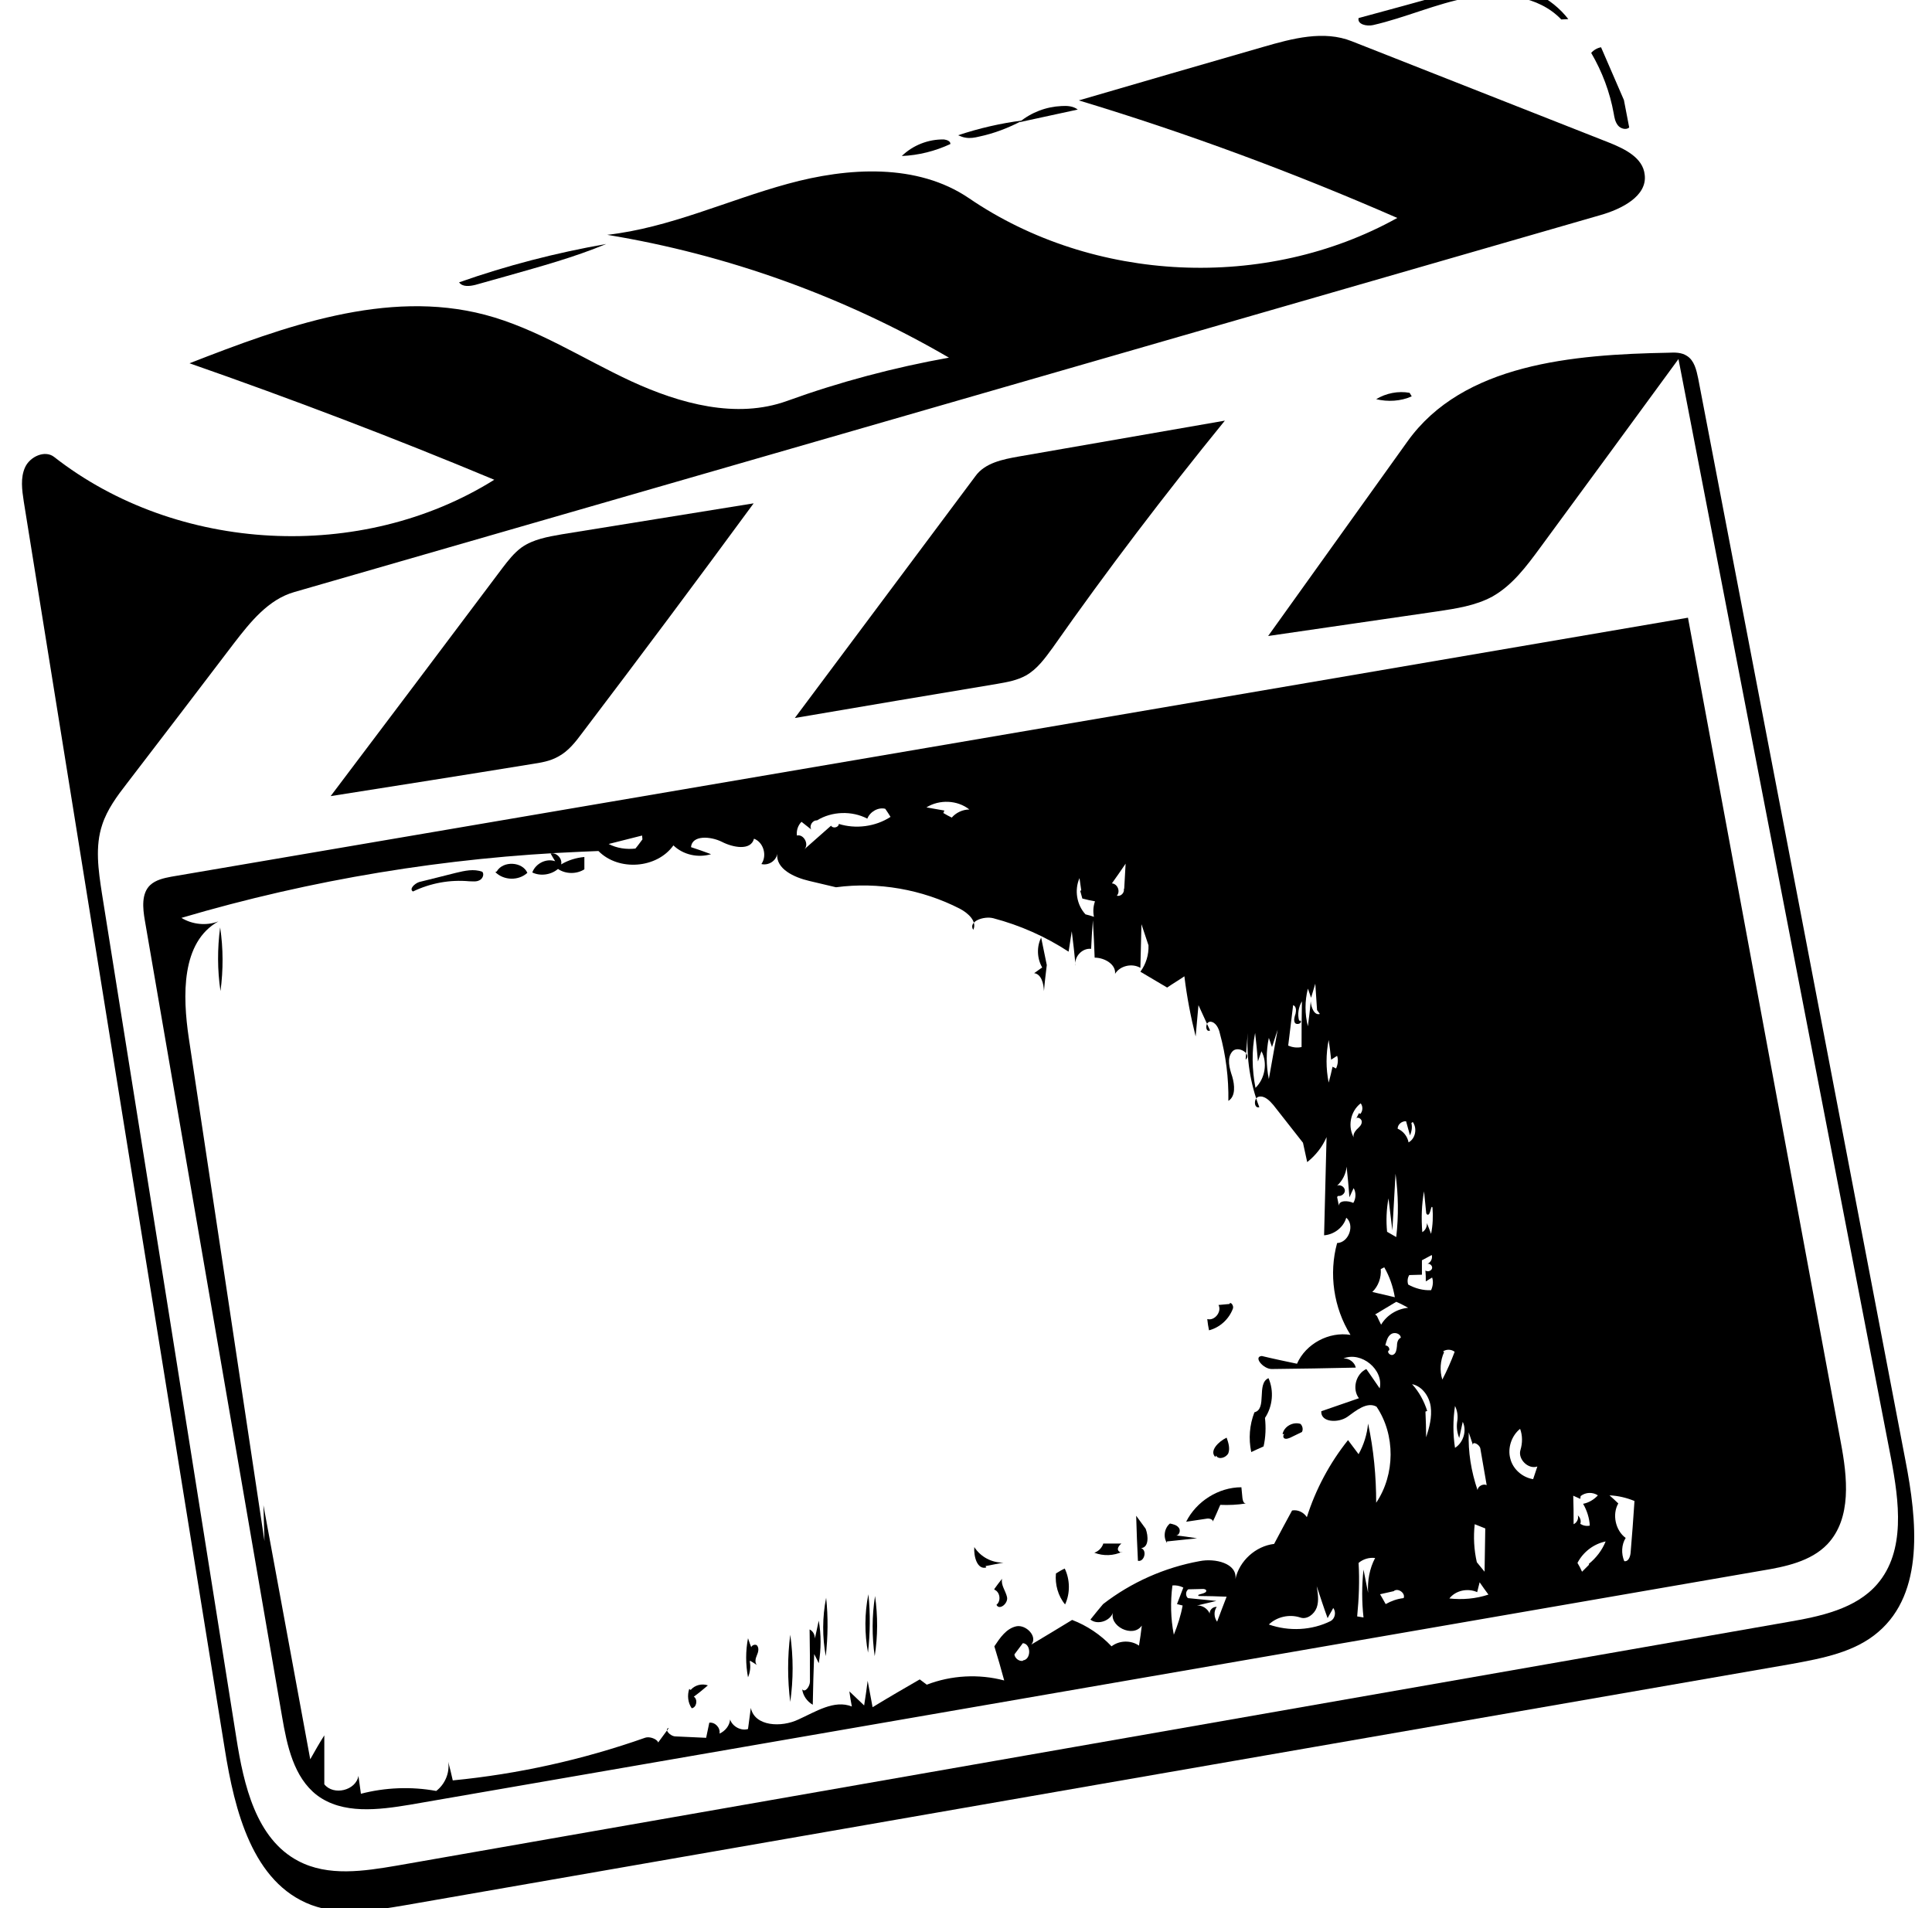
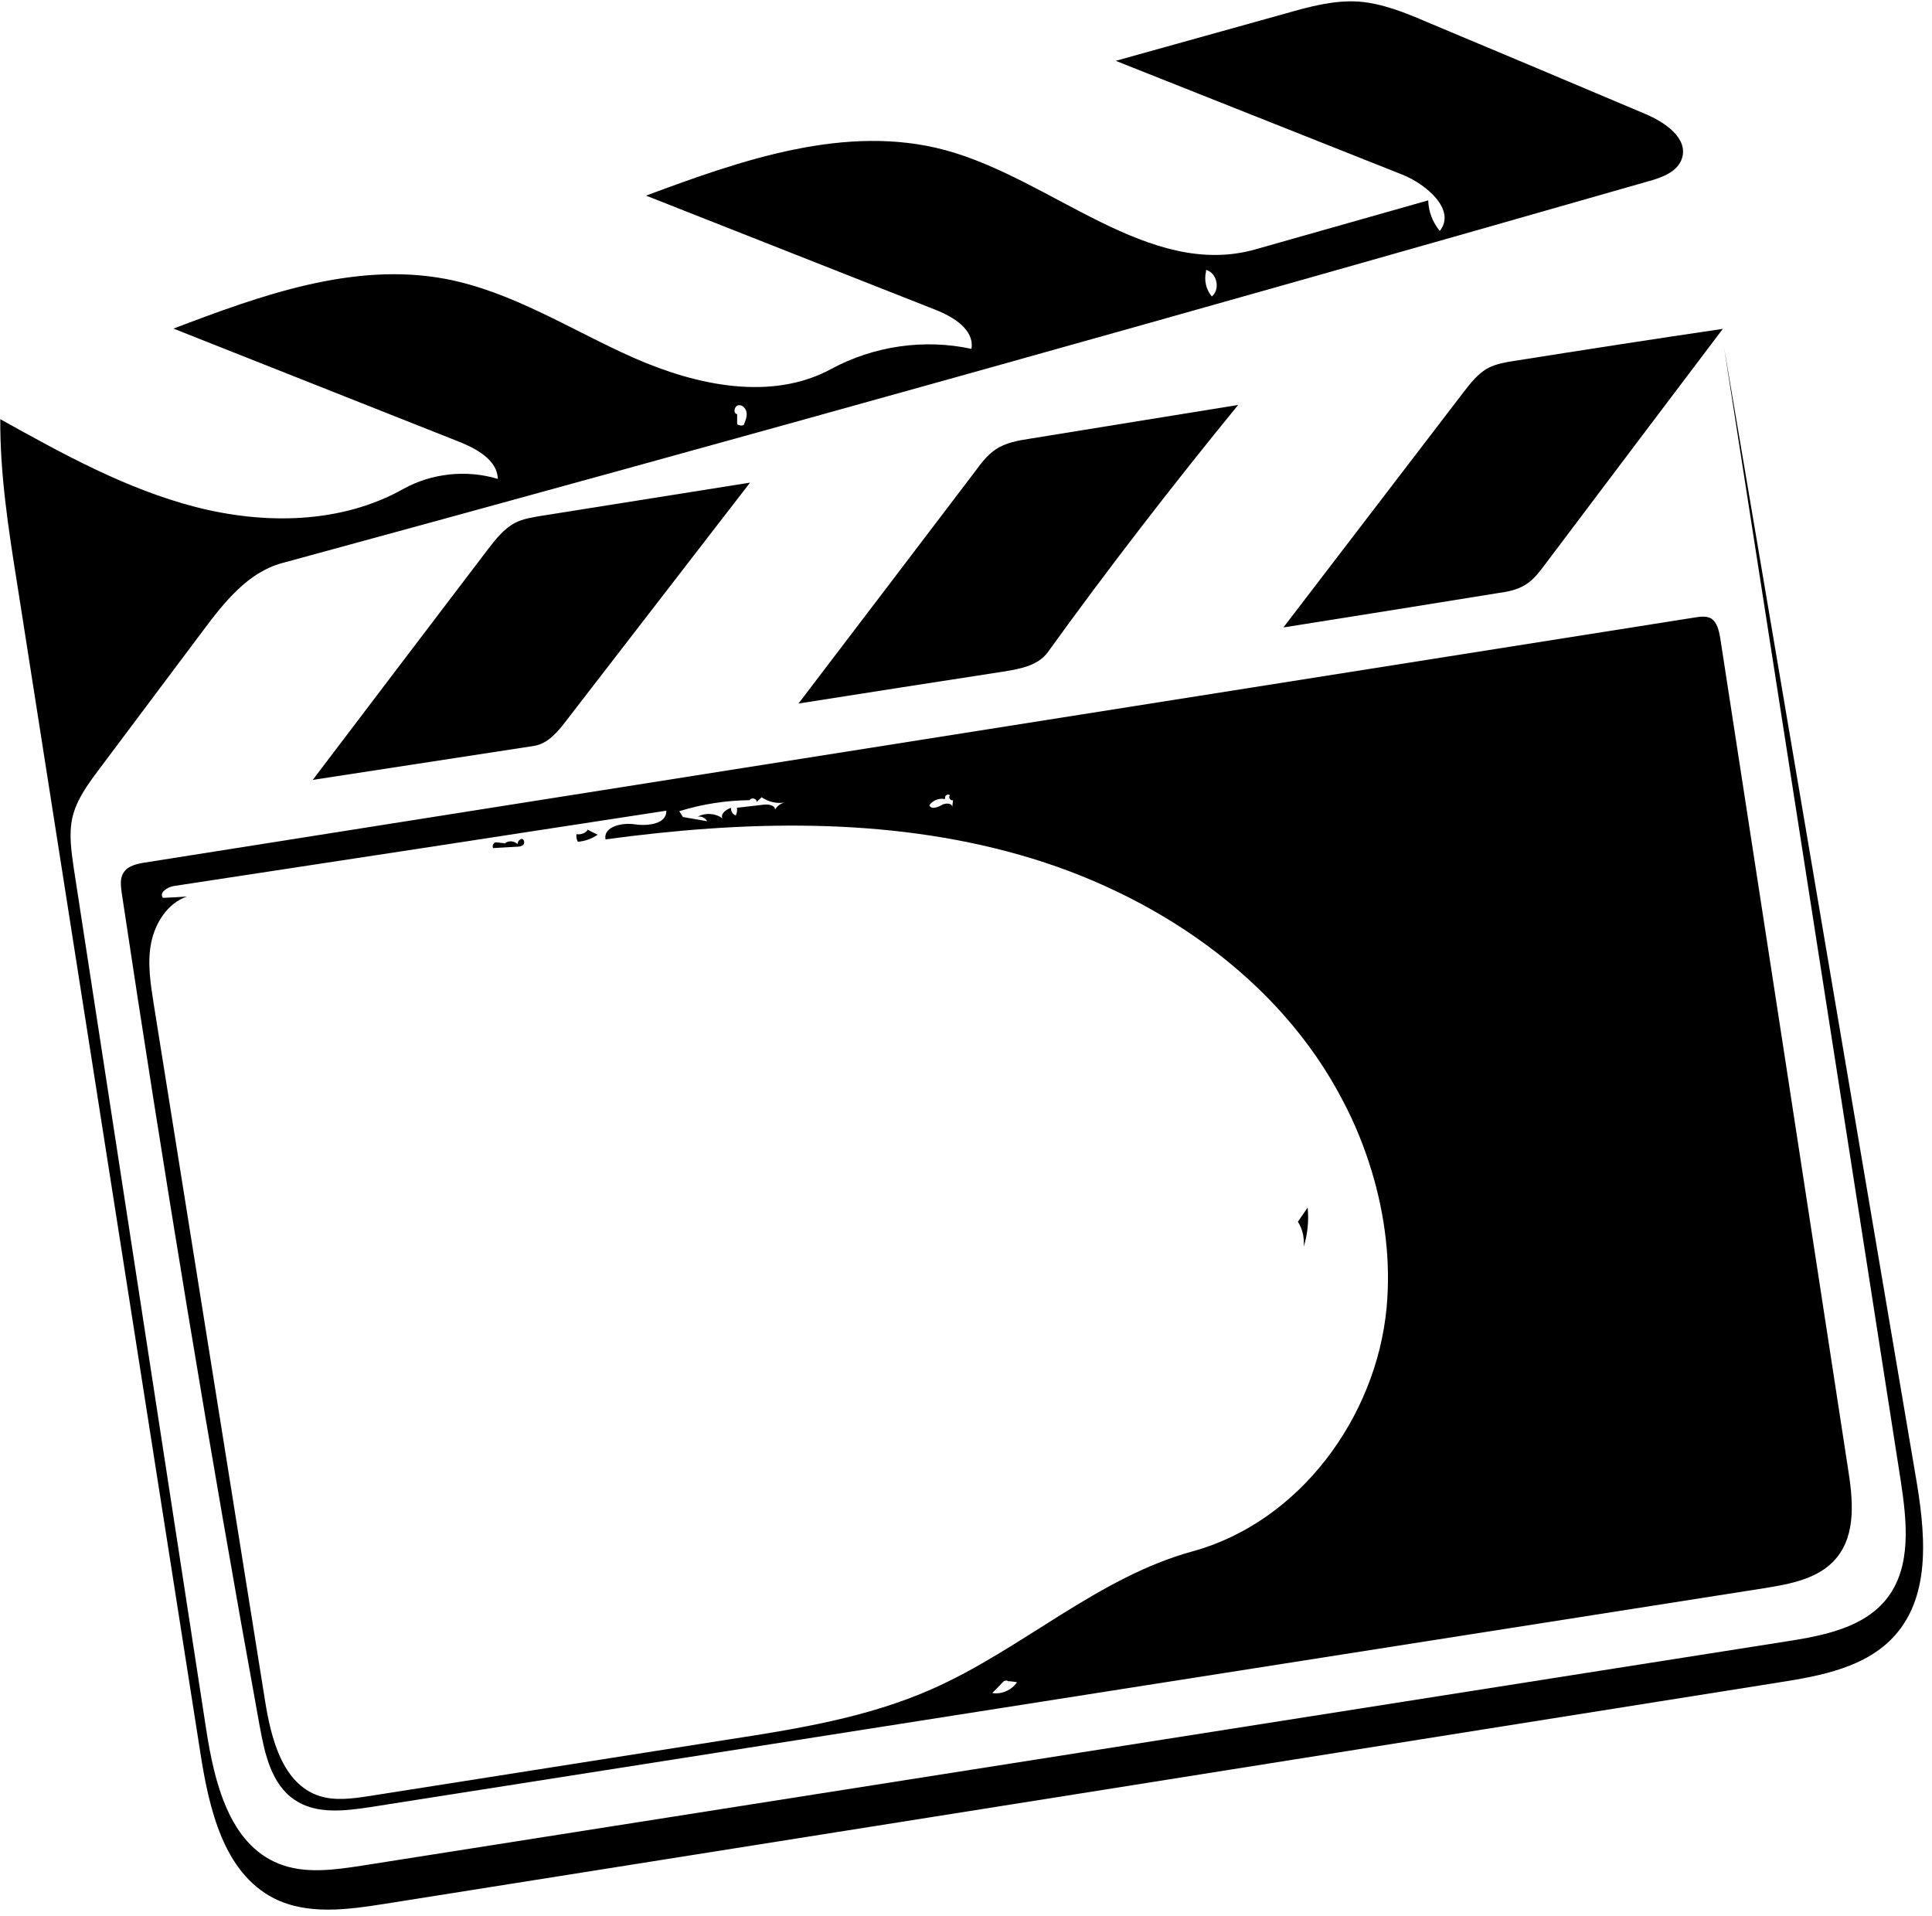
- <svg xmlns="http://www.w3.org/2000/svg" width="100%" height="100%" viewBox="0 0 549 542" version="1.1" xml:space="preserve" style="fill-rule:evenodd;clip-rule:evenodd;stroke-linejoin:round;stroke-miterlimit:2;">
-   <g transform="matrix(6.12323e-17,-1,1,6.12323e-17,5.75635,544.432)">
-     <path d="M368.9,473.9C290.8,488.4 212.7,502.8 134.7,517.3C124.7,519.2 113,520.5 105.6,513.5C100.7,508.8 99.2,501.5 98.1,494.8C75.9,366.8 53.8,238.8 31.6,110.8C30.1,101.8 28.8,91.6 34.3,84.3C39.4,77.7 48.4,75.8 56.6,74.4C132.1,61.4 207.5,48.4 282.9,35.4C286.4,34.8 290.5,34.4 292.9,36.9C294.4,38.5 294.9,40.8 295.3,42.9C319.8,186.6 344.3,330.3 368.9,473.9M88.6,307.7C94.8,315.7 99,325.2 100.8,335.1C101.7,339.5 100.2,345.9 95.7,345.3C100.9,346.4 105.1,351.1 105.7,356.3C108.9,358 112.1,359.7 115.2,361.4C115.5,363 114.7,364.7 113.3,365.6C121.2,368.1 128.7,372.1 135.2,377.3C133.9,378.3 132.5,379.3 131.2,380.3C133.9,381.8 136.8,382.7 139.9,383C132.5,384.6 124.9,385.3 117.4,385.3C125.4,390.7 136.7,390.8 144.7,385.4C146.2,382.7 143.6,379.6 141.8,377.1C140,374.5 140.2,369.5 143.4,369.7C144.6,373.3 145.9,376.8 147.1,380.4C149.7,378.4 154,379.5 155.4,382.5C153.5,383.8 151.7,385.1 149.9,386.3C155.2,387.5 160.5,381.1 158.4,376C158.5,377.6 157.3,379.2 155.8,379.5C155.6,371.5 155.5,363.6 155.4,355.6C155.4,353.2 158.9,350.3 159.1,352.8C158.3,356.1 157.6,359.5 156.9,362.8C162.6,365.3 166.1,371.9 165.1,378C172.8,373.2 182.5,371.8 191.2,374.2C191.3,377.5 196.3,379.3 198.4,376.8C195.6,376 193.6,373.3 193.4,370.5C202.7,370.7 212,371 221.3,371.2C218.5,370 216.1,368.1 214.2,365.7C216,365.3 217.9,364.9 219.7,364.5C223.3,361.7 226.8,358.9 230.4,356.1C231.7,355 233.1,353.6 232.8,352C232.5,350.4 229.3,350.5 229.8,352.1C236.5,349.5 243.7,348.4 250.9,348.8C248.3,348.6 245.8,348.4 243.3,348.2C244.9,350.1 247.5,346 245.6,344.4C243.7,342.8 240.9,343.6 238.5,344.4C236.1,345.1 232.9,345.4 231.6,343.3C238.1,343.4 244.5,342.6 250.7,340.9C252.2,340.6 254,339.7 254.1,338.2C254.1,336.6 250.9,336.7 251.6,338.1C254,337 256.4,335.9 258.8,334.8C255.8,334.5 252.9,334.3 249.9,334C255.5,332.6 261.2,331.5 267,330.8C265.9,329.2 264.9,327.5 263.8,325.9C265.3,323.4 266.8,320.8 268.3,318.3C270.5,319.9 273.1,320.7 275.8,320.6C277.8,319.9 279.8,319.3 281.8,318.6C277.7,318.5 273.5,318.4 269.4,318.3C270.8,315.9 270,312.5 267.7,311.1C270.4,311.4 272.3,308.1 272.3,305.3C275.8,305.2 279.3,305 282.9,304.8C280.2,304.6 277.5,304.4 274.8,304.3C275.1,301.7 272.4,299.3 269.9,299.9C273.2,299.6 276.5,299.2 279.8,298.8C277.9,298.5 275.9,298.2 274,297.9C278.3,291.3 281.5,284.1 283.5,276.5C284.2,273.8 282.6,269.3 280.2,270.8C282.6,272 285,269.3 286.2,267C291.7,256.3 293.9,243.8 292.3,231.8C292.9,229.3 293.5,226.7 294.1,224.2C295.1,219.9 297.5,214.7 301.8,215.1C299.8,214.8 298.4,212.6 298.9,210.6C301.3,212.3 305.1,211.2 306.1,208.5C302.6,207.6 303.6,202.5 305.2,199.4C306.8,196.2 307.2,190.9 303.7,190.6C303.1,192.5 302.4,194.4 301.7,196.3C300.6,192.6 301.5,188.4 304.2,185.6C297.6,180.9 296.8,170 302.6,164.3C302.5,162.7 302.5,161.1 302.4,159.5C300.8,121 294.5,82.7 283.6,45.8C281.7,48.9 281.3,52.9 282.6,56.3C276.7,45.7 261.5,46.1 249.4,47.9C201.8,55.1 154.2,62.2 106.5,69.4C109.9,69.3 113.3,69.2 116.7,69.1C92.6,73.5 68.6,78 44.5,82.4C46.8,83.7 49.1,85 51.3,86.4L37.4,86.4C34.1,89 35.6,95.4 39.8,96.1C38.1,96.3 36.4,96.6 34.7,96.8C36.5,103.7 36.8,111.1 35.5,118.2C37.4,120.7 40.7,122.1 43.8,121.6C42,122.1 40.3,122.5 38.5,122.9C40.3,141.5 44.4,159.9 50.6,177.5C51.3,179.4 49.3,182.6 48.5,180.7C50.1,181.9 51.8,183.1 53.4,184.3C53.1,182.8 51,184.7 51,186.2C50.9,189.1 50.7,192 50.6,194.9C52.1,195.2 53.5,195.5 54.9,195.8C55.1,197.5 53.4,199 51.8,198.7C52.5,200.3 54.1,201.6 55.8,201.7C53.8,202.4 52.5,204.8 53.1,206.8C55.1,207.1 57.1,207.3 59.1,207.6C53.8,208.7 53.5,216.3 55.8,221.1C58,226 61.5,231.3 59.5,236.3C61,236 62.4,235.8 63.8,235.6C62.5,237 61.1,238.4 59.8,239.8C62.2,240.2 64.5,240.5 66.8,240.8C64.3,241.3 61.8,241.7 59.3,242.2C62,246.6 64.6,251.1 67.2,255.6C66.7,256.3 66.2,256.9 65.7,257.6C68.4,264.6 68.8,272.4 66.9,279.6C70.2,278.7 73.4,277.8 76.6,276.8C79,278.4 81.7,280.2 82.3,283.1C82.8,285.9 79.3,289.2 77.1,287.3C79.4,291.2 81.8,295.1 84.1,298.9C82.5,303.1 79.9,307 76.6,310.1C78.3,312.3 78.4,315.6 76.8,317.9C78.7,318.2 80.6,318.5 82.5,318.7C78.8,316.2 82.4,309.1 86.5,310.6C83.9,310 82.5,306.2 84.2,304.1C85.7,305.3 87.2,306.5 88.6,307.7M311.8,240.7C314.1,236.3 313.9,230.6 311.3,226.4C311.4,225.1 309.7,224.1 308.7,224.8C309.4,223.9 310.2,222.9 310.9,222C309.9,221 308.4,220.5 307,220.7C307.5,222.7 304.3,224.3 303,222.7C305.3,225.3 307.5,227.8 309.8,230.4C308.9,230.9 309.3,232.6 310.3,232.6C308.8,237.4 309.5,243 312.3,247.3C313.1,246.8 313.9,246.3 314.6,245.8C315.1,243.8 313.8,241.5 311.8,240.7M119.5,451.6C118.7,452.5 118,453.3 117.2,454.1C114.1,452.3 109.5,453.3 107.4,456.2C105.5,455 102.9,454.9 100.8,455.8C100.6,457 102.1,457.5 103.2,457.6C108.1,458 113,458.4 117.9,458.7C118.8,456.5 119.4,454.1 119.5,451.6M84.6,371.5C87.6,370.4 90.7,369.4 93.7,368.4C91.7,368.7 89.6,369.1 87.6,368.4C85.7,367.7 84.1,365.6 84.8,363.7C85.8,360.6 85,357.1 82.8,354.8C80.8,360.5 81.1,367 83.8,372.4C84.5,373.6 86.3,374 87.5,373.1C86.5,372.6 85.6,372 84.6,371.5M127.7,431.1C126.8,428.5 129.8,425.5 132.4,426.3C134.4,426.9 136.5,426.9 138.4,426.2C136.5,423.8 133,422.6 130,423.4C127,424.1 124.6,426.8 124.1,429.9C125.3,430.3 126.5,430.7 127.7,431.1M137.4,411.6C131.8,411.4 126.3,412.3 121,414.1C122.1,414.2 122.9,415.7 122.4,416.7C125.8,416.1 129.3,415.5 132.8,414.9C134,414.7 135,412.6 133.8,412.8C135,412.4 136.2,412 137.4,411.6M89.5,339.9C89.1,338.1 88.6,336.2 88.2,334.4C88.3,335.9 87.3,337.4 85.9,338C86.9,337.9 87.9,338.9 87.8,340C86.6,339.1 84.8,339.2 83.6,340.1C86,341 88.4,341.9 90.7,342.8C90.8,340.2 90.9,337.5 90.9,334.9C91.5,333.9 91.4,337.3 92.5,337C92.8,336.9 92.9,336.4 92.9,336.1C92.9,334.7 92.8,333.3 92.8,331.9C92.2,331.1 90.9,331.1 90.3,331.8C90,334.5 89.8,337.2 89.5,339.9M118.5,443.3C118.8,442.6 119.1,442 119.4,441.3C116.7,441.4 114,441.4 111.3,441.4C111.7,442.3 112.8,442.9 113.8,442.6C113.2,443.3 112.2,443.6 111.4,443.3C110.9,444.1 110.7,445 110.9,446C113,445.9 115.2,445.2 117.1,444.1C117.4,445.7 118.3,447.2 119.5,448.3C120.5,446.8 120.4,444.8 119.3,443.4M183.4,399.3C182.9,399.9 183.3,401.1 184.1,401.2C184.9,401.3 185.6,400.3 185.2,399.6C185.5,400.7 186.7,401.4 187.8,401.1C187.3,400.2 186.8,399.2 186.3,398.3L182.2,398.3C182.2,397.1 182.1,395.9 182.1,394.7C181.3,394.2 180.3,394.1 179.4,394.4C178.3,396.4 177.7,398.6 177.8,400.9C178.9,401.4 180.2,401.6 181.4,401.2C181,400.6 180.7,400 180.3,399.4C181.3,399.4 182.3,399.4 183.3,399.3M254.4,363.8C253.7,364.4 253,362.7 253.8,362.2C254.5,361.8 255.5,362.1 256.4,362.4C257.3,362.6 258.5,362.6 258.8,361.7C254.9,361.2 251.1,360.8 247.3,360.3C246.8,361.5 246.6,362.8 246.9,364.1C251.2,364.1 255.5,364.1 259.9,364.2C258.2,363.2 256.2,362.9 254.4,363.4M97.8,416.1C101.9,416.2 106,416.2 110.1,416.3C110.5,415.3 110.9,414.3 111.3,413.3C107.7,412.9 104,413.1 100.5,413.9C99.6,414.6 98.7,415.4 97.8,416.1M84.8,381.7C89.3,381.2 93.9,381.2 98.4,381.7C96.2,382.1 94,382.6 91.8,383C95.2,382.8 98.7,383.4 101.7,385C101.9,383.3 101.4,381.6 100.3,380.3C95.3,380.6 90.2,380.4 85.1,379.9C85,380.5 84.9,381.1 84.8,381.7M235.3,351C237.9,353.7 242.4,354.5 245.7,352.7C244.8,352.4 243.8,352 242.8,351.7C245.5,351.5 248.2,351.2 250.9,350.9C245.8,349.9 240.5,350 235.3,351M88.6,328.7C90.2,329.3 91.7,329.9 93.3,330.5C93.8,329.5 94,328.4 93.9,327.4C89.2,326.8 84.5,326.9 79.9,327.8C82.6,328.9 85.4,329.8 88.2,330.3M194.4,388.4C193.9,389.3 193.4,390.1 192.9,391C198.9,391.7 205,391.6 210.9,390.8C205.6,390.5 200.2,390.2 194.8,389.9C197.8,389.5 200.9,389.2 203.9,388.8C200.7,388.2 197.5,388.1 194.4,388.4M183.8,386.6C181.4,386.8 178.9,385.9 177.3,384.2C176.8,386.3 176.3,388.5 175.8,390.6C178.8,390.1 181.7,389.1 184.3,387.6M313.4,262.3C312.9,263.1 312.5,263.9 312.1,264.7C313.5,265.9 314.4,267.8 314.4,269.7C317.1,266.3 317.3,261.2 315,257.5C314.7,259.2 314.4,260.9 314.1,262.6M100,445.7C101.7,447.8 103.9,449.5 106.4,450.5C105.7,447.1 103.4,444.1 100.3,442.5C99.5,443 98.7,443.4 97.8,443.8C98.5,444.5 99.2,445.2 99.8,445.8M90.2,406.1C89.8,409.8 90.1,413.6 91.3,417.2C92.4,416.4 93.6,415.5 94.8,414.7C93.9,414.5 92.9,414.2 92,414C93.2,411.3 92.5,407.9 90.2,406.1M291.4,301.5C292.5,301.3 293.7,301.2 294.9,301C291.5,299.5 287.3,300.2 284.6,302.7C284.4,303.5 284.2,304.3 283.9,305.1C285.4,304.8 286.9,304.9 288.3,305.4C288.5,304.2 288.8,303 289.1,301.8C289.8,301.6 290.6,301.4 291.3,301.2M307,176.7C306.2,173.5 305.4,170.3 304.6,167.2C303.4,169.5 303,172.2 303.3,174.8C304.1,175.5 305,176.1 305.9,176.8M193.8,400.9C196.3,401.4 198.8,401.5 201.3,401.3C202.3,400.8 198.8,400.8 199.3,399.8C199.4,399.6 199.7,399.5 199.9,399.5C201.9,399.3 203.9,399.1 205.9,398.9C202.1,398.2 198.2,398.1 194.3,398.4C194.8,399.3 195.9,399.8 196.9,399.7C195.9,400.1 194.9,400.5 193.8,400.9M204.3,374.2C203.5,374.4 202.6,374.5 201.8,374.7C203.4,374.7 203.3,377.3 202.6,378.8C203.9,379.6 205.6,379.6 206.8,378.9C206,378.5 205.1,378.1 204.2,377.7C207.1,377.5 210,377.2 212.9,376.9C210.8,376.7 208.9,375.7 207.5,374.2C207.9,375.1 207.2,376.3 206.2,376.4C205.3,376.5 204.4,375.4 204.6,374.5M170.5,385.5C169.6,385.9 168.8,386.3 168,386.7C170.7,388.3 172.5,391.2 172.8,394.4C173.4,393.3 174,392.2 174.5,391C173.3,389 172.1,387 170.9,385M257.4,368.5C259.9,368.3 262.4,368.2 264.9,368C263.5,367.6 262.2,367.2 260.9,366.8C261.8,366.5 262.6,366.2 263.5,365.9C260,365 256.3,365 252.8,365.9C255.2,366.2 257.5,366.5 259.9,366.7C258.2,366.8 255.8,367.7 256.3,369.3M143.3,399.3C140.9,399.4 138.4,399.5 136,399.5C138.8,400.4 141.7,401.2 144.7,400.8C147.6,400.4 150.5,398.4 151.1,395.5C148.9,397.5 146.3,398.9 143.5,399.8M160.2,404.6C157.8,403.5 154.9,403.3 152.4,404.1C154.9,405.4 157.6,406.6 160.3,407.6C161,406.7 161.1,405.3 160.4,404.3M140.3,408.3C141.9,408.6 143.5,408.4 144.9,407.7C140.9,407.1 136.9,407.1 133,407.7C134.5,410.1 137.9,411.1 140.4,409.9C138.9,409.6 137.4,409.2 135.8,408.9C137.3,408.3 138.8,408.1 140.3,408.3M237.8,354.8C242.5,355.6 247.1,356.5 251.8,357.3C250.2,356.8 248.5,356.2 246.9,355.7C247.8,355.4 248.6,355.1 249.5,354.8C245.7,354 241.7,354 237.8,354.8M227.9,380.8C228.7,381.5 230,381.6 230.9,380.9C228.6,377.9 224.1,377.1 220.9,379.1C221.7,378.5 222.7,379.1 223.4,379.7C224.1,380.4 224.7,381.2 225.6,381.2C226.6,381.3 227.3,379.7 226.4,379.5C226.9,379.8 227.5,380.1 228.1,380.4M291.9,313.7C294.2,313.8 296.6,314 299,314.1C297.1,312.8 295.2,311.5 293.4,310.2C293.3,311.8 291.1,312.7 289.9,311.6C289.6,312.7 290.7,313.8 291.8,313.6M92.3,390.4C92,389 91.7,387.7 91.4,386.4C90.4,387 89.5,387.5 88.6,388C89.5,389.6 90.1,391.3 90.3,393.1C91.7,393.7 93.3,391.5 92.3,390.3M160.7,388.9C160.2,388.2 159,389.4 159.5,390.2C159.9,391 161,391.1 161.9,391.2C162.8,391.2 163.9,391.4 164.3,392.3C165.5,392.2 166,390.5 165.3,389.5C164.6,388.5 163.3,388.2 162.1,387.9C162.1,388.6 161.4,389.2 160.7,389M240.8,373.9C241.9,374.4 243.2,374.6 244.4,374.2C244.1,373.7 243.7,373.1 243.3,372.5C245.2,372.3 247,372.1 248.9,371.8C244.9,371 240.8,371 236.8,371.8C238.3,372.2 239.8,372.6 241.3,372.9M225.3,395.3C224.2,395.6 222.9,395.4 221.8,394.9C223.1,394.5 224.5,394.2 225.8,393.8C225.9,392.6 224.9,391.4 223.7,391.4C223,393 221.5,394.2 219.8,394.5C220.9,396.5 223.8,397 225.6,395.7M72.6,284.9C72.8,287.3 77.3,287.3 77.5,284.9C76.4,284.1 75.4,283.3 74.3,282.5C73.2,282.6 72.2,283.9 72.5,285" style="fill-rule:nonzero;" />
-   </g>
-   <g transform="matrix(6.12323e-17,-1,1,6.12323e-17,5.75635,544.432)">
-     <path d="M130.4,339.6C132.1,337.8 134.8,340.5 135.9,342.8C134.5,343.3 132.9,343.8 131.5,343.3C130.2,342.7 129.5,340.5 130.8,339.8" style="fill-rule:nonzero;" />
-   </g>
-   <g transform="matrix(6.12323e-17,-1,1,6.12323e-17,5.75635,544.432)">
-     <path d="M136.9,358.7C139.1,359.1 140.5,361.7 139.8,363.8C139.2,364.4 138.2,364.6 137.5,364.2C137,363.1 136.4,362 135.9,360.9C135.7,360.4 135.4,359.7 135.7,359.2C136,358.7 137,358.9 136.9,359.4" style="fill-rule:nonzero;" />
-   </g>
-   <g transform="matrix(6.12323e-17,-1,1,6.12323e-17,5.75635,544.432)">
-     <path d="M431.8,395.4C430.4,392.3 430.2,388.6 431,385.3C432.7,388.1 433.4,391.6 432.8,394.8" style="fill-rule:nonzero;" />
-   </g>
-   <g transform="matrix(6.12323e-17,-1,1,6.12323e-17,5.75635,544.432)">
-     <path d="M92.9,276.8C93.9,277.5 94.8,278.2 95.8,279C94,278.6 92.4,280 90.6,280.4C88.8,280.8 86.7,278.2 88.4,277.4C89.5,278.8 92.1,278.4 92.7,276.8" style="fill-rule:nonzero;" />
-   </g>
-   <g transform="matrix(6.12323e-17,-1,1,6.12323e-17,5.75635,544.432)">
-     <path d="M105.8,307.8L105.8,312.9C105.4,312.4 104.8,311.9 104.2,311.9C103.6,311.9 103,312.8 103.5,313.2C102.3,310.7 102.2,307.8 103.2,305.2C103.6,306.4 104.6,307.4 105.9,307.8" style="fill-rule:nonzero;" />
-   </g>
-   <g transform="matrix(6.12323e-17,-1,1,6.12323e-17,5.75635,544.432)">
-     <path d="M98.7,296.8C95.6,298.3 91.7,298.4 88.5,296.9C90.9,294.9 94.2,294 97.3,294.3C97.8,295.1 98.3,295.9 98.7,296.8" style="fill-rule:nonzero;" />
-   </g>
-   <g transform="matrix(6.12323e-17,-1,1,6.12323e-17,5.75635,544.432)">
-     <path d="M99,274.5C98.3,271.9 102.2,270.9 104.8,271.1C102,272.9 100.3,276.1 100.4,279.4C100.1,277.7 99.7,276 99.4,274.3" style="fill-rule:nonzero;" />
-   </g>
-   <g transform="matrix(6.12323e-17,-1,1,6.12323e-17,5.75635,544.432)">
-     <path d="M64.2,190.5C65.6,191.7 66.1,193.7 65.5,195.4C64.4,194.1 63.3,192.8 62.3,191.4C61.5,192.6 59.2,192.2 59,190.8C60.6,189.7 62.7,189.5 64.5,190.1" style="fill-rule:nonzero;" />
-   </g>
-   <g transform="matrix(6.12323e-17,-1,1,6.12323e-17,5.75635,544.432)">
-     <path d="M296.8,135.4C299.9,137.2 299.6,142.7 296.4,144.1C294.1,141.6 294.2,137.4 296.6,135" style="fill-rule:nonzero;" />
-   </g>
-   <g transform="matrix(6.12323e-17,-1,1,6.12323e-17,5.75635,544.432)">
-     <path d="M173.9,343.6C174.7,343.9 173.4,344.9 172.6,344.6C169.6,343.5 167.2,340.9 166.4,337.8C167.4,337.6 168.5,337.4 169.6,337.3C169,339.4 171.7,341.5 173.6,340.5C173.7,341.6 173.8,342.7 173.9,343.8" style="fill-rule:nonzero;" />
-   </g>
-   <g transform="matrix(6.12323e-17,-1,1,6.12323e-17,5.75635,544.432)">
-     <path d="M105.9,325.9C107.6,324.7 110.2,325.1 111.5,326.7C111.3,327.6 111.1,328.6 110.3,329.2C109.6,329.8 108.2,329.4 108.1,328.5C107.9,330.5 107.6,332.4 107.3,334.4C107,331.5 106.7,328.7 106.4,325.8" style="fill-rule:nonzero;" />
-   </g>
-   <g transform="matrix(6.12323e-17,-1,1,6.12323e-17,5.75635,544.432)">
-     <path d="M500.1,250.5C503.2,253.7 504.9,258.1 504.8,262.5C504.7,263.3 504.3,264.4 503.5,264.3C501.5,260 500.3,255.3 500.1,250.5" style="fill-rule:nonzero;" />
-   </g>
-   <g transform="matrix(6.12323e-17,-1,1,6.12323e-17,5.75635,544.432)">
-     <path d="M72.3,207.3C70.8,207.6 69.2,207.4 67.8,206.8C71.5,206.1 75.3,206.1 78.9,206.8C77.9,207.1 76.9,207.5 75.9,207.9C76.6,207.2 77.5,208.8 76.8,209.4C76,210 74.9,209.7 74,209.3C73.1,208.9 72,208.7 71.3,209.3C71.7,208.7 72.1,208.1 72.5,207.4" style="fill-rule:nonzero;" />
-   </g>
-   <g transform="matrix(6.12323e-17,-1,1,6.12323e-17,5.75635,544.432)">
-     <path d="M74.8,240.9C80.2,239.9 85.9,239.9 91.4,241C85.9,241.6 80.3,241.5 74.8,240.9" style="fill-rule:nonzero;" />
-   </g>
-   <g transform="matrix(6.12323e-17,-1,1,6.12323e-17,5.75635,544.432)">
-     <path d="M73.8,228.9C79.2,227.9 84.9,227.9 90.4,229C84.9,229.6 79.3,229.5 73.8,228.9" style="fill-rule:nonzero;" />
-   </g>
-   <g transform="matrix(6.12323e-17,-1,1,6.12323e-17,5.75635,544.432)">
-     <path d="M90.9,242.9C85.2,243.7 79.5,243.7 73.8,242.8C79.5,242 85.2,242 90.9,242.9" style="fill-rule:nonzero;" />
-   </g>
-   <g transform="matrix(6.12323e-17,-1,1,6.12323e-17,5.75635,544.432)">
-     <path d="M280.9,56.8C274.9,57.7 268.8,57.7 262.8,56.9C268.8,56 274.9,56 280.9,56.8" style="fill-rule:nonzero;" />
-   </g>
-   <g transform="matrix(6.12323e-17,-1,1,6.12323e-17,5.75635,544.432)">
-     <path d="M104.5,318.5C103.9,320.3 100.5,319.4 100.9,317.6C105.1,317.4 109.4,317.2 113.7,317.1C112.5,318 111.2,318.9 110,319.8C107.9,320.6 104.7,320.7 104.5,318.5" style="fill-rule:nonzero;" />
-   </g>
-   <g transform="matrix(6.12323e-17,-1,1,6.12323e-17,5.75635,544.432)">
-     <path d="M60.8,218.8C67.1,218 73.6,218 79.9,218.8C73.6,219.7 67.1,219.7 60.8,218.8" style="fill-rule:nonzero;" />
-   </g>
-   <g transform="matrix(6.12323e-17,-1,1,6.12323e-17,5.75635,544.432)">
-     <path d="M269.5,290.4C272.1,288.9 275.4,288.8 278,290.1C275.4,290.6 272.8,291.2 270.2,291.7C267.7,291.4 265.3,291.1 262.8,290.9C264.9,290.8 267.6,290.2 267.9,288.1C268.4,288.9 269,289.6 269.5,290.4" style="fill-rule:nonzero;" />
-   </g>
-   <g transform="matrix(6.12323e-17,-1,1,6.12323e-17,5.75635,544.432)">
-     <path d="M509.7,283.9C512.5,287.3 514.1,291.5 514.3,295.9C514.4,297.5 514.3,299.2 513.3,300.5C512.1,294.9 510.9,289.4 509.7,283.9" style="fill-rule:nonzero;" />
-   </g>
-   <g transform="matrix(6.12323e-17,-1,1,6.12323e-17,5.75635,544.432)">
-     <path d="M505.6,272.4C505.3,271.2 505.1,269.9 505.3,268.7C505.4,267.9 505.7,267.2 506,266.5C508,272.5 509.4,278.6 510.2,284.8C508.1,280.9 506.5,276.7 505.6,272.4" style="fill-rule:nonzero;" />
-   </g>
-   <g transform="matrix(6.12323e-17,-1,1,6.12323e-17,5.75635,544.432)">
-     <path d="M291.1,111.6C291.8,110.4 293.4,112.1 293.8,113.4C294.7,116.9 295.5,120.4 296.4,123.8C297,126.3 297.6,128.9 296.7,131.3C296,131.9 294.7,131.4 294.3,130.5C293.8,129.6 294,128.6 294,127.6C294.5,122.1 293.5,116.6 291.1,111.6" style="fill-rule:nonzero;" />
-   </g>
-   <g transform="matrix(6.12323e-17,-1,1,6.12323e-17,5.75635,544.432)">
-     <path d="M131.8,349.8C135.6,349 139.5,349.3 143.1,350.7C144,354.4 151.3,351.2 152.8,354.7C149.2,356.3 144.8,355.9 141.5,353.7C138.8,354 136,353.9 133.4,353.3C132.9,352.1 132.3,350.9 131.8,349.8" style="fill-rule:nonzero;" />
-   </g>
-   <g transform="matrix(6.12323e-17,-1,1,6.12323e-17,5.75635,544.432)">
-     <path d="M297.5,152.8C295.8,150.8 295.4,147.8 296.5,145.5C299,146.4 300.6,149.4 299.7,152C300.5,151.5 301.2,151.1 301.9,150.7C302.3,152.3 300.5,154.1 298.8,153.7C300,155.7 300.7,158 300.9,160.3L297.4,160.3C296,158.1 296,155 297.5,152.8" style="fill-rule:nonzero;" />
-   </g>
-   <g transform="matrix(6.12323e-17,-1,1,6.12323e-17,5.75635,544.432)">
-     <path d="M529.4,446.4C530.2,447.1 530.8,448.1 531,449.2C526,451.4 521,453.5 516,455.7C513.4,456.2 510.8,456.7 508.2,457.2C507.4,456.3 507.9,454.7 508.8,454C509.8,453.2 511,453 512.2,452.8C518.3,451.7 524.1,449.5 529.4,446.4" style="fill-rule:nonzero;" />
-   </g>
-   <g transform="matrix(6.12323e-17,-1,1,6.12323e-17,5.75635,544.432)">
-     <path d="M111.9,338.8C112.5,339.2 113,338.1 112.9,337.3C112.6,335.3 112.3,333.3 112,331.3C117.8,334.2 121.8,340.5 121.8,347C120.8,347.1 119.7,347.2 118.7,347.3C118,347.4 117.2,347.6 117.2,348.3C116.8,345.9 116.7,343.4 116.8,341C115.2,340.3 113.5,339.6 111.9,338.8" style="fill-rule:nonzero;" />
-   </g>
-   <g transform="matrix(6.12323e-17,-1,1,6.12323e-17,5.75635,544.432)">
-     <path d="M83.9,226.9C79.9,227.6 75.8,227.6 71.8,226.9C72.7,226.5 73.6,226 74.4,225.6C69.6,225.4 64.8,225.3 60,225.2C60.9,223.6 62.6,222.4 64.4,222.2C63.3,223 65.2,224.4 66.6,224.4C71.5,224.4 76.5,224.4 81.4,224.3C80.9,225.3 79.9,225.8 78.8,225.8C80.5,226.2 82.2,226.5 83.9,226.9" style="fill-rule:nonzero;" />
-   </g>
-   <g transform="matrix(6.12323e-17,-1,1,6.12323e-17,5.75635,544.432)">
-     <path d="M466,138.3C465.2,135.3 464.3,132.4 463.5,129.4C463.1,127.8 462.8,125.7 464.2,124.7C469,138.3 472.6,152.3 475.1,166.5C471.3,157.4 468.7,147.8 466,138.3" style="fill-rule:nonzero;" />
-   </g>
-   <g transform="matrix(6.12323e-17,-1,1,6.12323e-17,5.75635,544.432)">
-     <path d="M539,439.9C539,439.2 538.9,438.6 538.9,437.9C545.7,431.4 546.8,420.8 545.1,411.5C543.4,402.3 539.4,393.6 537.3,384.4C536.9,382.6 537.5,379.9 539.3,380.3C541.6,388.8 543.9,397.3 546.3,405.7C547.6,410.2 548.9,414.8 548.9,419.5C549,427.3 545.2,435.1 539,439.9" style="fill-rule:nonzero;" />
-   </g>
-   <g transform="matrix(6.12323e-17,-1,1,6.12323e-17,5.75635,544.432)">
-     <path d="M327.3,145.3C324.2,126.3 321.2,107.2 318.2,88.2C339.8,104.5 361.4,120.8 383,137C385.1,138.6 387.3,140.3 388.9,142.5C391.2,145.8 391.9,149.9 392.6,153.9C395.5,172.1 398.5,190.2 401.4,208.4C379.6,192.4 357.9,176.2 336.3,159.8C333.6,157.8 330.9,155.7 329.4,152.8C328.1,150.5 327.7,147.9 327.3,145.3" style="fill-rule:nonzero;" />
-   </g>
-   <g transform="matrix(6.12323e-17,-1,1,6.12323e-17,5.75635,544.432)">
-     <path d="M350.1,277.6C346.9,258.5 343.7,239.3 340.4,220.1C363.3,237.2 386.2,254.3 409.1,271.4C412.9,274.1 413.9,279.2 414.7,283.7C418.1,303.3 421.5,322.8 424.9,342.3C404,325.3 382.5,308.9 360.4,293.4C357.4,291.2 354.3,289 352.5,285.8C351.1,283.3 350.6,280.5 350.1,277.6" style="fill-rule:nonzero;" />
-   </g>
-   <g transform="matrix(6.12323e-17,-1,1,6.12323e-17,5.75635,544.432)">
-     <path d="M3,109.2C1.5,100.4 0,91.1 3.1,82.7C9.4,66 29.9,60.9 47.5,58.1C165.6,39 283.7,20 401.9,1C405.2,0.5 408.7,0 411.7,1.4C414.7,2.8 416.6,7 414.6,9.6C387.2,44.6 384.5,97 408.1,134.7C420,106.2 431,77.3 441.2,48.1C451.7,75 462.3,104.1 455,132C451.1,146.8 442.5,159.8 436.1,173.6C429.7,187.5 425.3,203.5 430.5,217.9C435.9,232.8 440,248.3 442.8,263.9C460.2,234 472.1,200.9 477.7,166.8C479.7,184.5 487.5,200.9 492.2,218.1C496.9,235.2 498.1,254.9 488.1,269.6C464,304.9 461.7,353.9 482.5,391.3C495.4,361.8 506.6,331.6 515.9,300.8C521,318.3 526.1,335.8 531.1,353.2C533.5,361.5 535.9,370.4 532.7,378.4C523.1,402.8 513.5,427.1 503.9,451.5C502.1,456 499.6,461.1 494.8,461.6C488.7,462.4 485,455 483.3,449C447.6,325.3 411.9,201.6 376.2,77.9C374.1,70.5 367.7,65.4 361.6,60.7C348.3,50.6 335.1,40.5 321.8,30.3C318.2,27.5 314.4,24.7 310.1,23.3C303.9,21.2 297.1,22.2 290.6,23.2C210.6,36 130.6,48.7 50.6,61.4C37.2,63.5 21.9,67 15.6,79C11.1,87.5 12.7,97.7 14.3,107.1C37.4,238.8 60.4,370.5 83.5,502.2C85.1,511.5 87.2,521.6 94.3,527.7C103.7,535.8 117.8,533.9 130,531.6C234.1,511.5 338.2,491.3 442.4,471.2C424.5,458.1 406.6,445 388.8,431.9C383.5,428 378.1,424 374.9,418.3C372.3,413.5 371.5,408 370.7,402.7C368.4,386.7 366,370.6 363.7,354.6C382.1,367.8 400.6,381 419,394.2C441.1,410 443.7,441.2 444.2,468.4C444.3,470.2 444.3,472.1 443.3,473.6C442,475.7 439.3,476.3 436.9,476.8C334.4,496.5 231.9,516.1 129.4,535.7C112.4,539 91.9,541.1 80.7,528C74.9,521.3 73.2,512.1 71.6,503.4C48.8,372 25.9,240.6 3,109.2" style="fill-rule:nonzero;" />
-   </g>
+ <svg xmlns="http://www.w3.org/2000/svg" version="1.1" id="Contours" x="0px" y="0px" width="733.859" height="727.41" viewBox="0 0 733.859 727.41" xml:space="preserve" stroke="black" fill="none" stroke-linecap="round" stroke-linejoin="round">
+   <path d="M65.9 124.8 C99.0 112.2 134.2 99.4 169.1 105.9 C194.6 110.7 217.0 125.4 240.7 135.9 C264.5 146.4 293.0 152.5 315.8 140.1 C331.9 131.4 351.1 128.6 369.0 132.5 C370.2 125.2 362.1 120.3 355.2 117.6 C318.6 103.2 282.0 88.7 245.4 74.3 C281.9 60.7 321.4 46.9 359.0 57.0 C399.7 68.0 436.3 106.2 476.9 94.7 C498.7 88.5 520.6 82.3 542.5 76.1 C542.6 80.3 544.2 84.5 546.9 87.7 C553.2 79.8 541.9 70.0 532.6 66.3 C496.3 51.9 460.1 37.5 423.8 23.1 C445.4 17.1 466.9 11.1 488.4 5.1 C497.5 2.5 506.7 0.0 516.1 0.6 C525.1 1.3 533.7 4.8 542.1 8.4 C569.8 20.0 597.4 31.6 625.0 43.3 C632.4 46.4 641.3 52.5 638.9 60.1 C637.3 65.2 631.4 67.4 626.3 68.8 C453.5 118.3 280.4 166.7 107.0 213.9 C94.2 217.4 85.2 228.7 77.2 239.4 C64.0 257.0 50.9 274.5 37.7 292.1 C33.5 297.7 29.1 303.6 27.5 310.5 C26.1 316.8 27.1 323.3 28.0 329.6 C44.8 438.7 61.5 547.7 78.3 656.7 C81.4 676.8 87.0 700.2 105.8 707.8 C115.7 711.8 126.8 710.2 137.3 708.6 C317.8 680.2 498.2 651.8 678.6 623.4 C692.7 621.2 708.1 618.2 716.8 607.0 C726.2 594.9 724.3 577.7 722.0 562.5 C699.6 419.1 677.3 275.6 654.9 132.1 C679.1 274.8 703.4 417.6 727.6 560.3 C731.2 581.2 733.9 605.4 719.7 621.2 C708.9 633.3 691.6 636.5 675.6 639.0 C499.1 667.1 322.6 695.1 146.0 723.1 C132.0 725.3 116.8 727.4 104.1 721.0 C84.9 711.2 79.4 686.9 76.1 665.7 C52.9 517.6 29.7 369.6 6.5 221.6 C3.2 200.9 0.0 180.2 0.1 159.2 C23.8 172.4 47.9 185.7 74.1 192.5 C100.4 199.3 129.5 199.0 153.2 185.7 C164.0 179.7 177.3 178.3 189.1 181.9 C188.9 174.7 181.0 170.4 174.2 167.7 C138.1 153.4 102.0 139.1 65.9 124.8 M458.1 103.1 C457.3 106.4 458.1 110.0 460.3 112.6 C463.6 109.9 462.3 103.6 458.1 102.5 M280.0 157.1 C280.0 158.4 280.0 159.8 280.0 161.1 C280.6 161.6 281.7 161.8 282.5 161.4 C283.1 159.9 283.8 158.4 283.6 156.8 C283.4 155.2 282.1 153.7 280.5 153.9 C278.9 154.2 278.4 156.9 279.9 157.3 " fill="#000000" stroke="none" />
+   <path d="M260.0 310.4 C259.4 310.0 260.6 310.6 260.0 310.4 " fill="#000000" stroke="none" />
+   <path d="M223.0 315.0 C224.3 315.7 225.7 316.4 227.0 317.0 C224.8 318.6 222.1 319.5 219.5 319.7 C219.0 318.8 218.8 317.8 219.0 316.8 C220.5 317.1 222.2 316.5 223.2 315.3 " fill="#000000" stroke="none" />
+   <path d="M496.7 458.6 C497.2 463.6 496.7 468.7 495.2 473.5 C495.5 470.2 494.8 466.8 493.0 464.0 C494.3 462.2 495.5 460.4 496.7 458.6 " fill="#000000" stroke="none" />
+   <path d="M192.0 320.1 C193.4 319.2 195.4 319.4 196.6 320.6 C196.6 319.7 197.3 318.8 198.1 318.6 C199.1 318.6 199.4 320.1 198.8 320.8 C198.1 321.5 197.0 321.6 196.1 321.6 C193.1 321.8 190.2 321.9 187.3 322.1 C186.8 321.2 187.5 320.0 188.4 319.9 C189.6 320.0 190.8 320.2 191.9 320.3 " fill="#000000" stroke="none" />
+   <path d="M118.8 296.2 C140.9 267.0 163.1 237.9 185.2 208.8 C188.2 204.9 191.3 200.9 195.6 198.6 C198.7 197.0 202.2 196.5 205.7 195.9 C232.1 191.7 258.5 187.5 284.9 183.3 C261.6 213.4 238.4 243.6 215.1 273.7 C211.9 277.9 208.1 282.5 202.8 283.3 C174.8 287.6 146.8 291.9 118.8 296.2 " fill="#000000" stroke="none" />
+   <path d="M487.5 238.3 C510.3 208.6 533.0 178.8 555.8 149.1 C558.6 145.5 561.4 141.8 565.4 139.7 C568.4 138.2 571.7 137.6 575.0 137.1 C601.5 132.9 627.9 128.8 654.4 124.9 C631.8 154.8 609.2 184.7 586.7 214.6 C584.6 217.4 582.4 220.3 579.4 222.1 C576.2 224.1 572.4 224.8 568.7 225.3 C541.6 229.7 514.6 234.0 487.5 238.3 " fill="#000000" stroke="none" />
+   <path d="M303.3 267.2 C325.8 237.7 348.3 208.1 370.8 178.5 C372.9 175.6 375.2 172.7 378.2 170.7 C382.0 168.1 386.8 167.3 391.3 166.6 C417.6 162.3 443.9 158.1 470.3 153.8 C445.3 184.4 421.1 215.7 398.0 247.7 C394.4 252.7 387.7 254.0 381.6 255.0 C355.5 259.0 329.4 263.1 303.3 267.2 " fill="#000000" stroke="none" />
+   <path d="M111.8 683.5 C103.1 677.6 100.6 666.2 98.7 655.9 C79.5 550.5 62.1 444.8 46.2 338.9 C45.9 336.4 45.5 333.6 46.9 331.5 C48.5 328.8 52.0 328.1 55.0 327.6 C251.3 296.6 447.6 265.5 643.9 234.5 C645.8 234.2 648.0 233.9 649.8 234.8 C652.2 236.2 652.9 239.4 653.4 242.2 C669.6 347.2 685.8 452.3 701.9 557.4 C703.8 569.2 705.2 582.6 697.5 591.8 C691.0 599.6 680.1 601.6 670.1 603.2 C493.7 630.9 317.3 658.6 140.9 686.3 C131.0 687.8 120.0 689.2 111.8 683.5 M279.5 309.7 C279.9 308.8 280.1 307.8 279.9 306.8 C283.3 306.4 286.7 306.0 290.2 305.6 C291.9 305.4 294.4 305.8 294.4 307.5 C295.1 306.2 296.5 305.2 297.9 304.8 C294.9 305.3 291.8 304.5 289.3 302.8 C288.7 303.4 288.0 304.0 287.4 304.6 C287.6 303.3 285.3 302.7 284.8 303.9 C275.7 304.0 266.7 305.4 258.0 308.1 C258.5 308.8 259.0 309.6 259.4 310.3 C262.5 310.8 265.5 311.4 268.6 311.9 C267.9 310.6 266.4 309.9 265.0 310.2 C267.9 308.6 271.7 308.8 274.4 310.8 C273.6 309.0 275.9 307.4 277.7 306.8 C277.5 308.0 278.3 309.3 279.5 309.7 M230.0 318.8 C229.1 313.9 236.4 312.3 241.3 313.1 C246.2 313.8 253.3 312.9 253.1 307.9 C190.8 317.5 128.5 327.0 66.1 336.5 C63.6 336.9 60.3 339.0 61.9 341.0 C64.9 340.9 68.0 340.7 71.0 340.5 C63.7 343.0 58.9 350.5 57.4 358.2 C55.9 365.8 57.2 373.7 58.4 381.4 C72.5 469.6 86.6 557.8 100.7 646.1 C103.0 660.4 107.3 677.3 121.0 682.0 C127.2 684.1 134.0 683.1 140.5 682.1 C185.6 675.0 230.7 667.9 275.8 660.8 C302.4 656.7 329.4 652.4 354.0 641.5 C388.2 626.4 416.9 599.1 453.0 589.2 C493.5 578.1 522.8 538.4 526.7 496.6 C528.3 479.2 526.1 461.5 521.0 444.7 C518.2 435.5 514.6 426.6 510.1 418.1 C485.8 371.2 438.2 339.1 387.4 324.7 C336.5 310.2 282.4 311.7 230.0 318.8 M382.9 639.0 C383.8 638.4 381.8 637.9 381.1 638.7 C379.7 640.2 378.3 641.6 376.9 643.0 C380.5 643.6 384.3 641.9 386.3 638.9 C385.2 638.7 384.2 638.6 383.1 638.5 M358.9 303.5 C356.7 303.0 354.3 304.0 353.0 305.8 C353.6 307.5 356.1 306.7 357.6 305.8 C359.0 304.9 361.8 304.9 361.7 306.6 C361.8 305.7 361.9 304.8 362.0 303.9 C361.1 304.3 360.1 302.8 360.8 302.1 C360.3 301.3 358.7 302.1 359.0 303.1 " fill="#000000" stroke="none" />
</svg>
